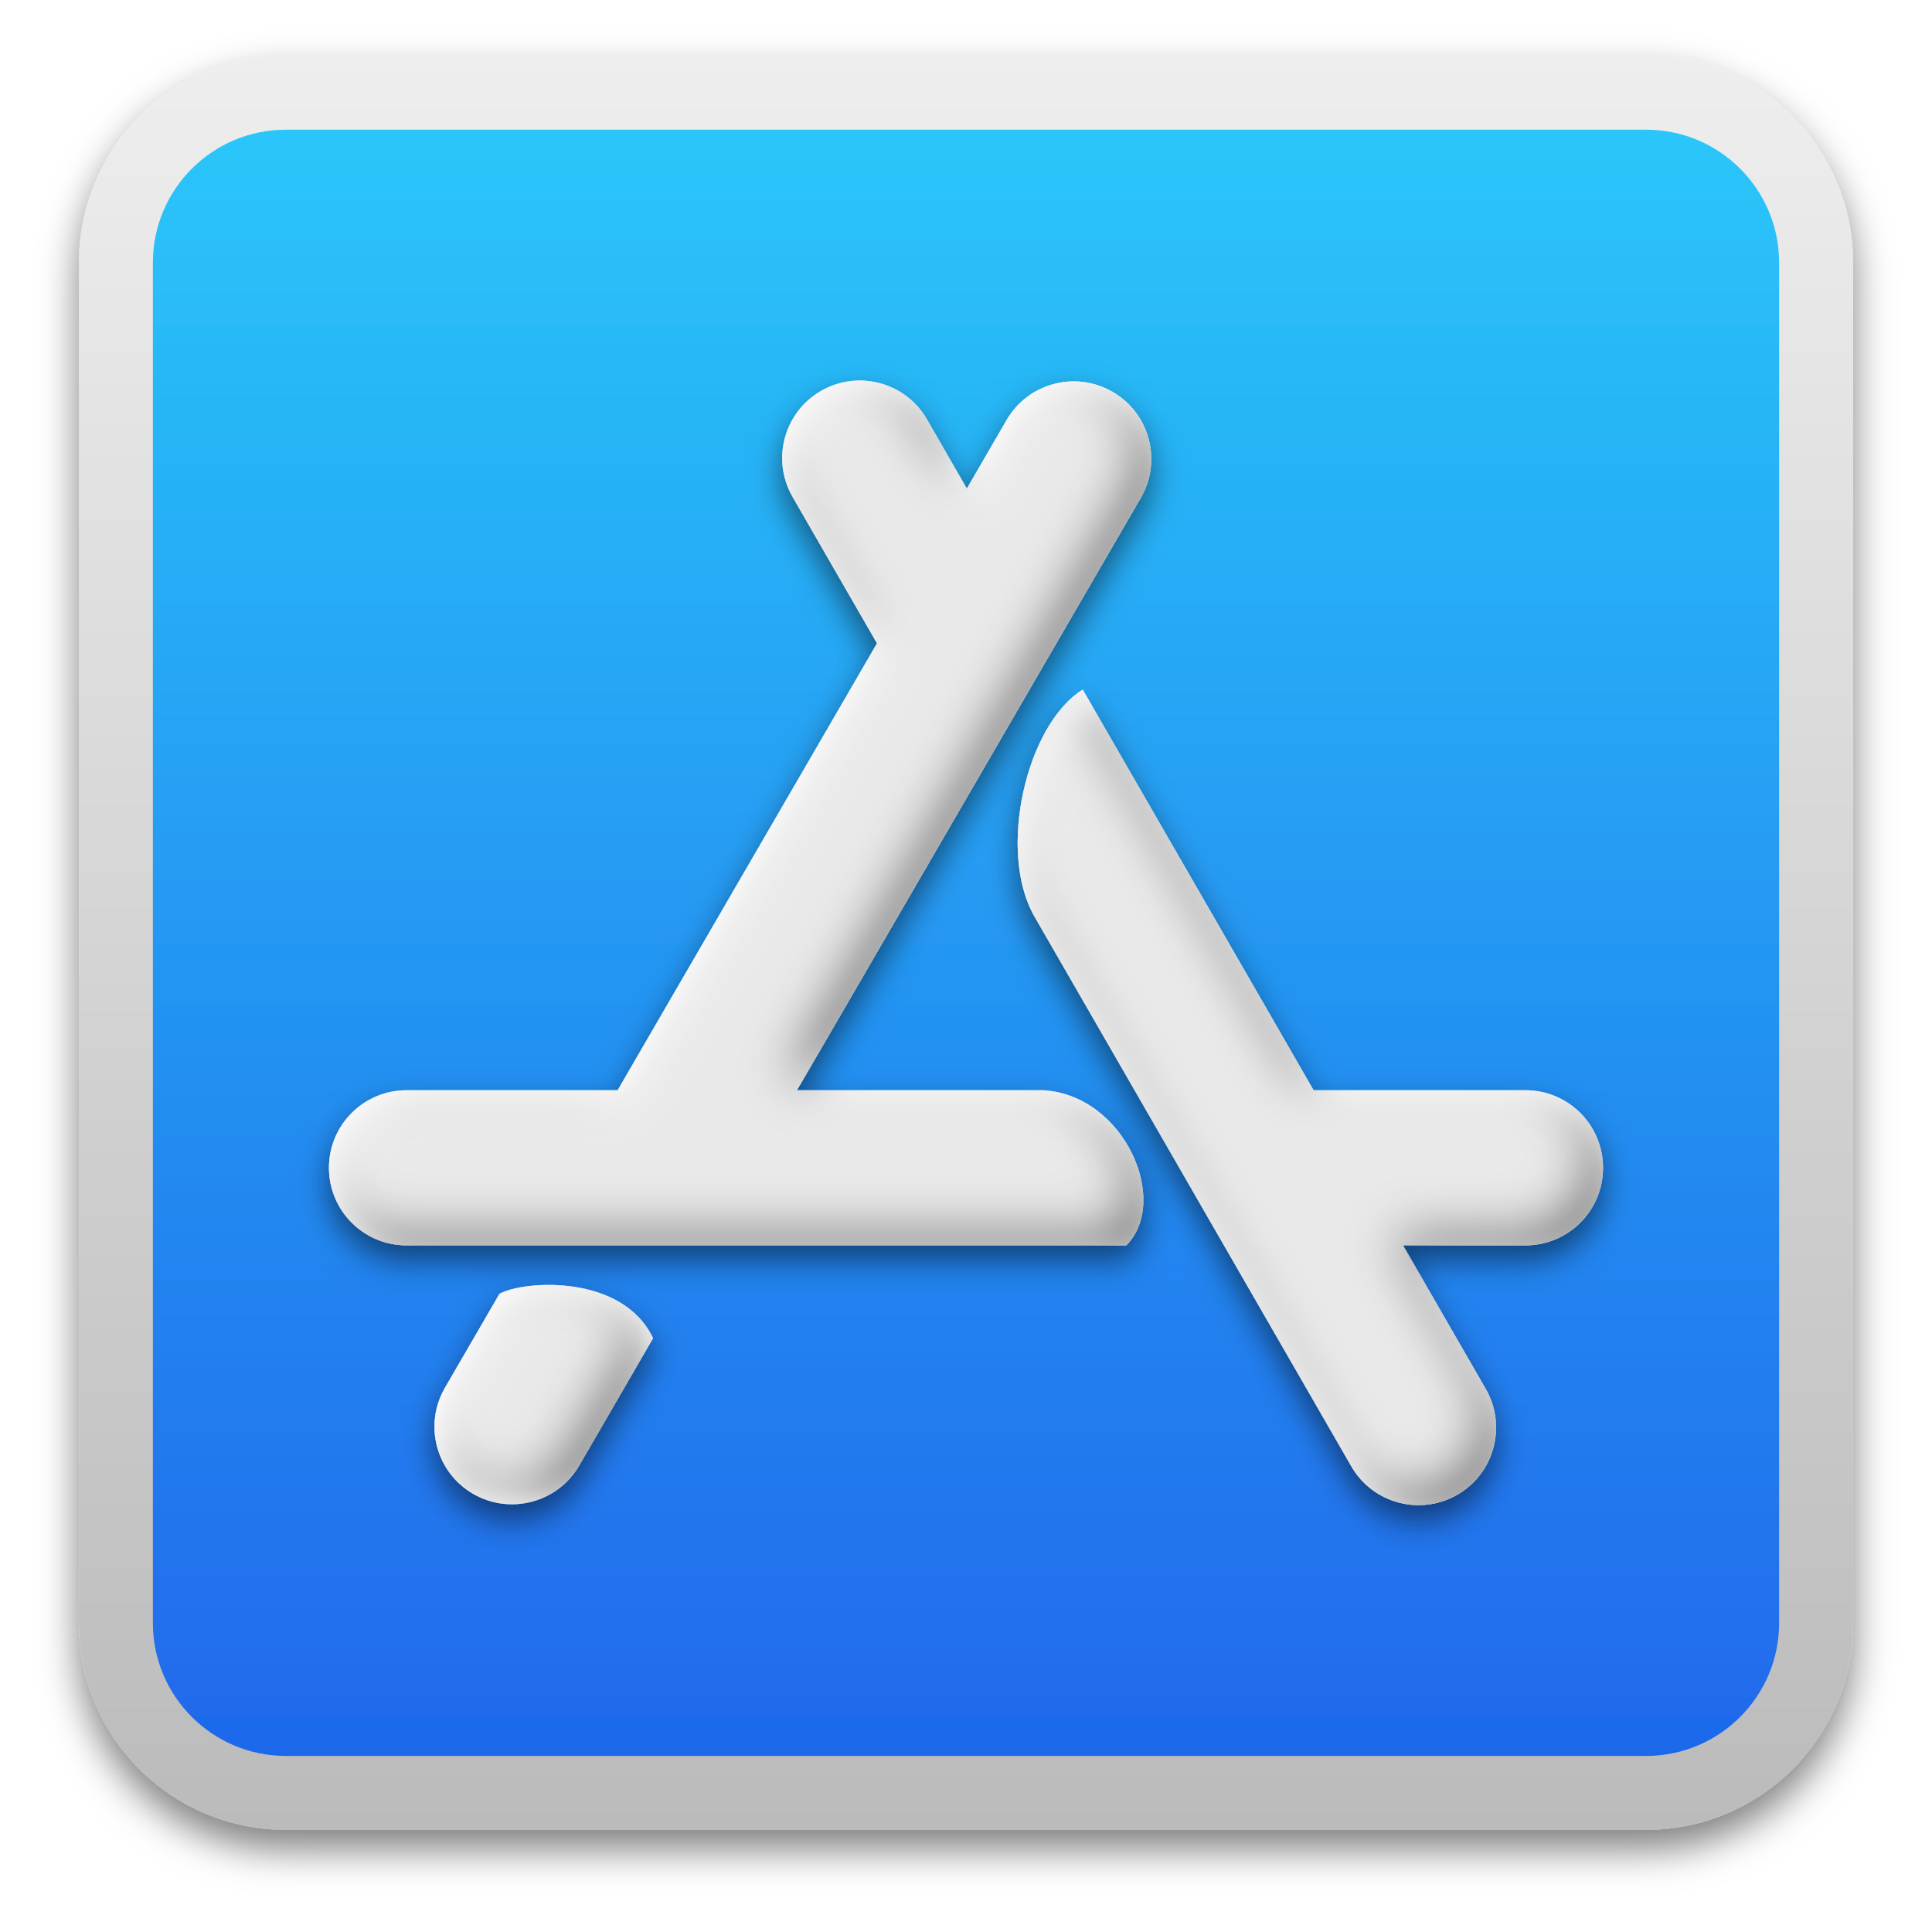
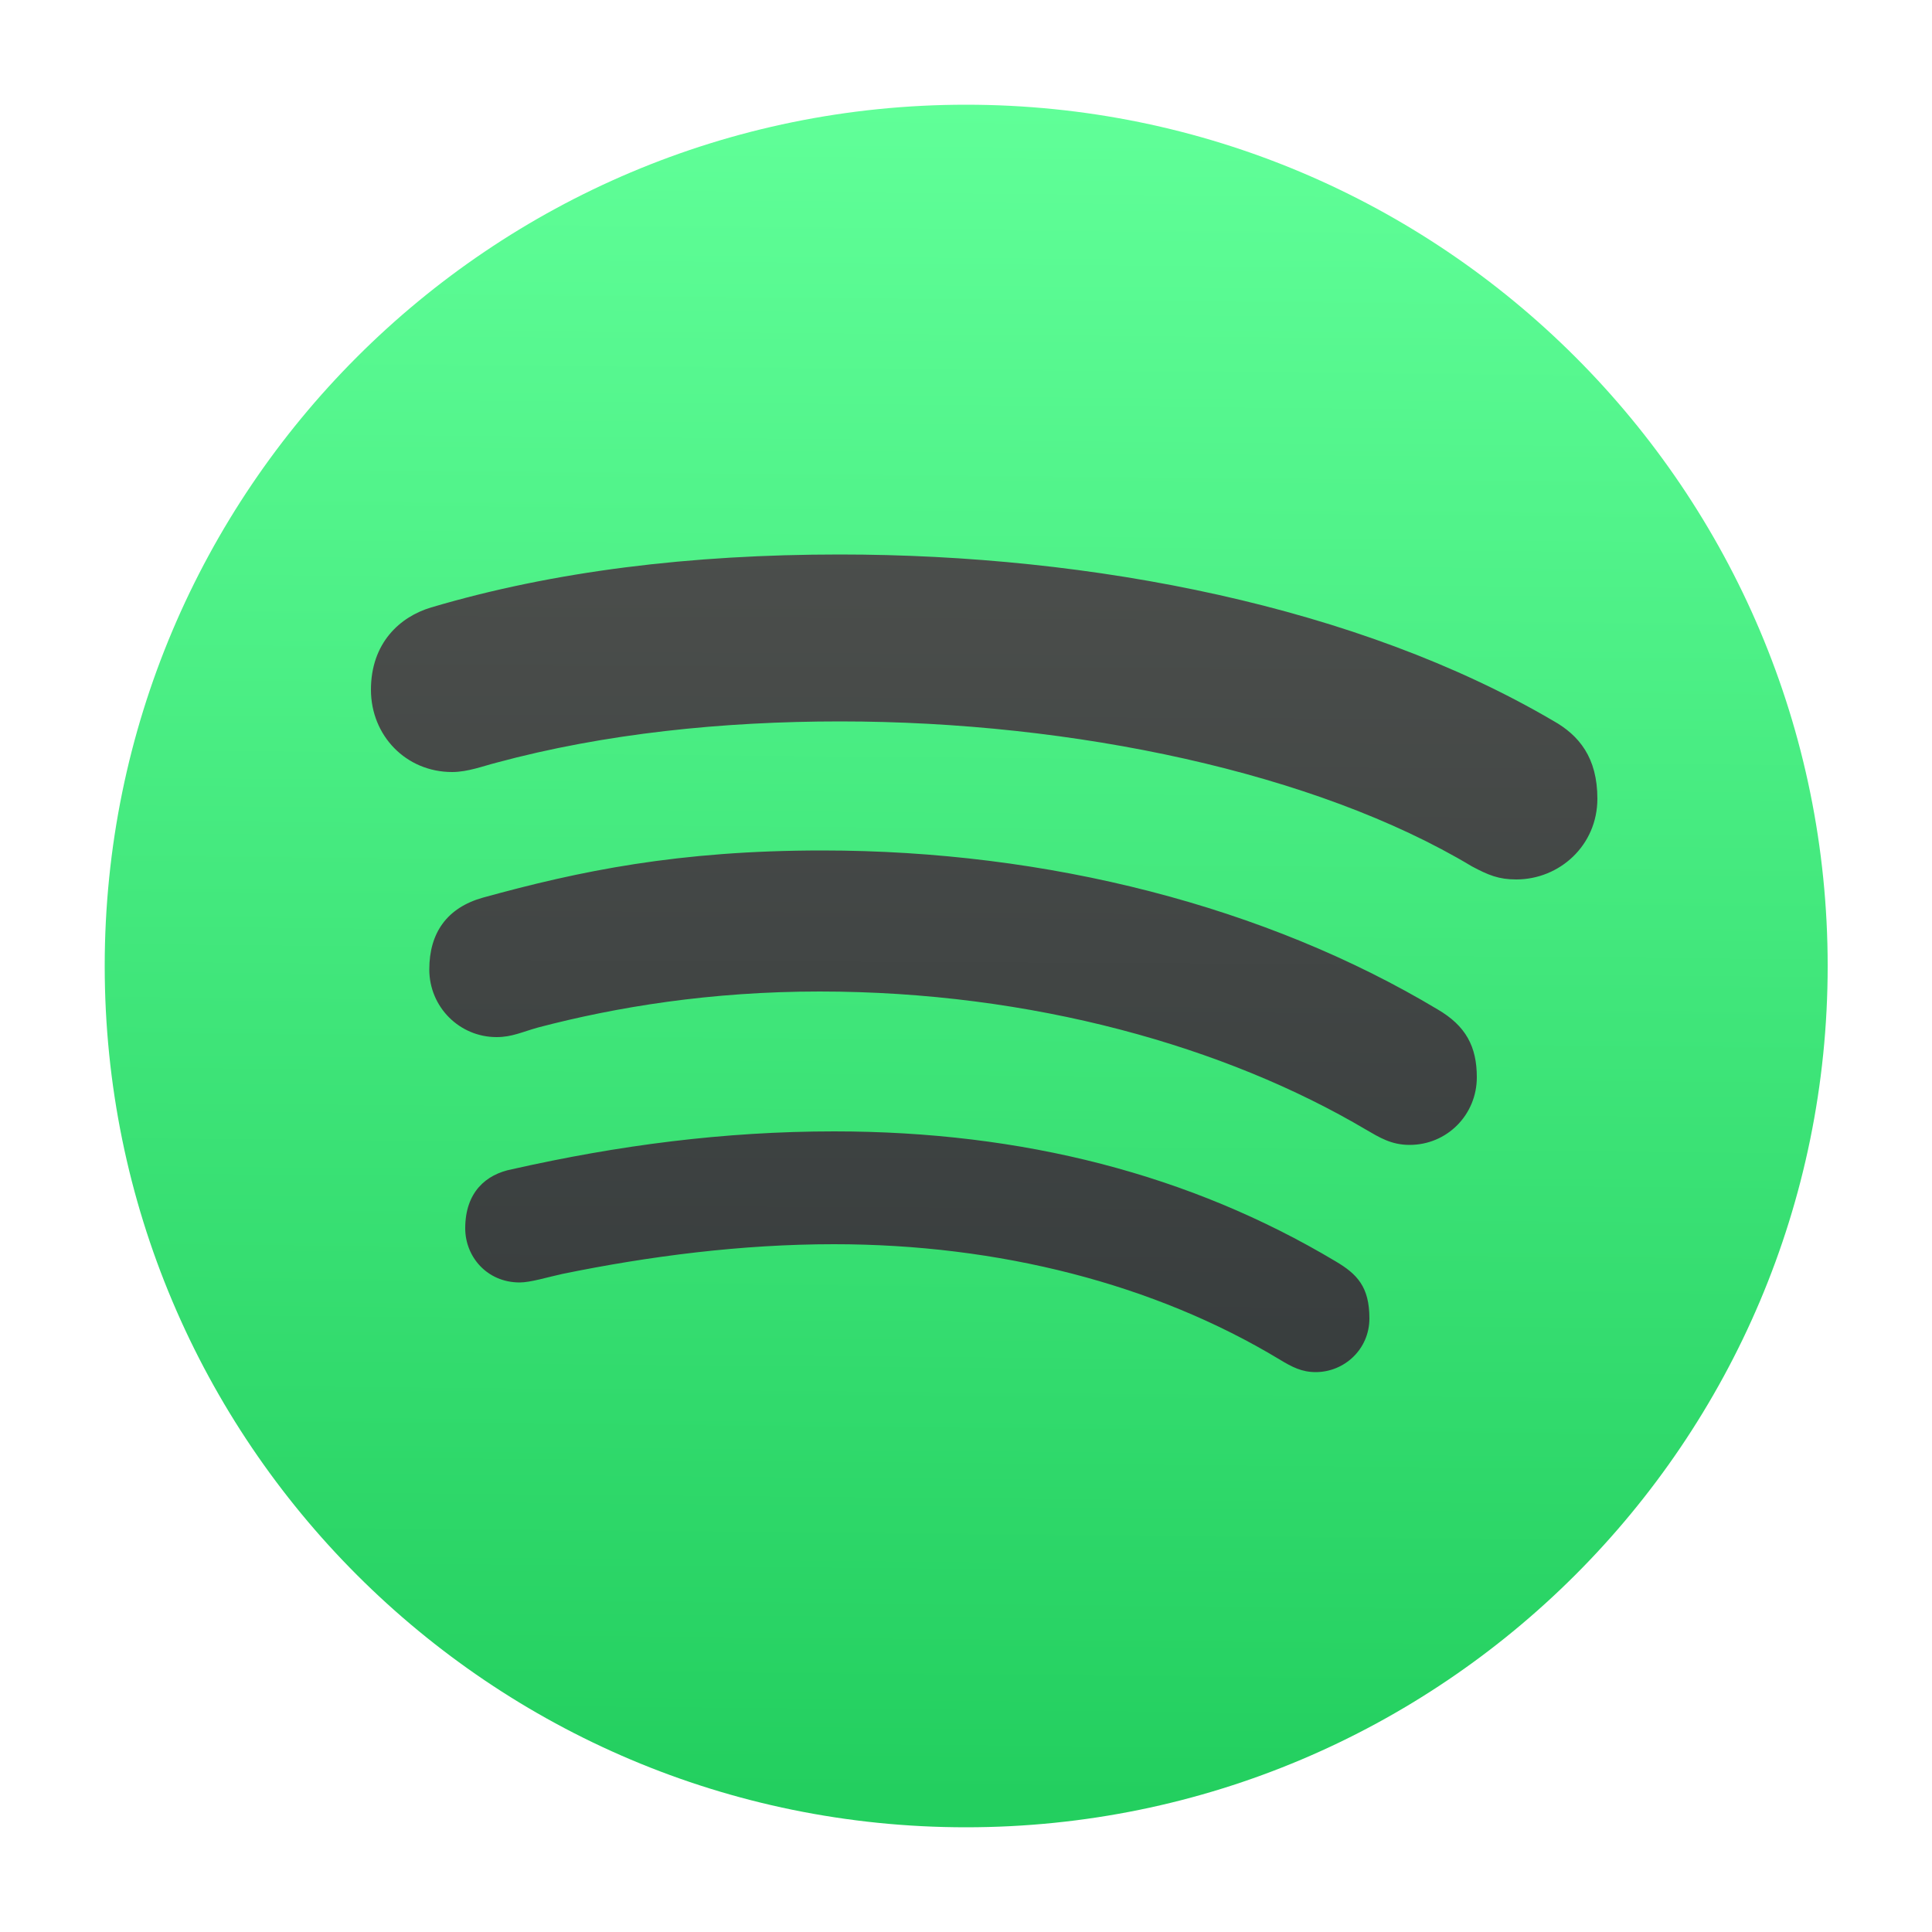
- <svg xmlns="http://www.w3.org/2000/svg" viewBox="0 0 500 500">
-   <g filter="url(#defapp-filter-1)">
-     <path fill="url(#defapp_1_)" stroke="url(#defapp_2_)" stroke-width="19.13" stroke-miterlimit="10" d="M470,420 c0,24.302-19.7,44-44,44H74c-24.301,0-44-19.698-44-44V68c0-24.299,19.699-44,44-44h352c24.3,0,44,19.701,44,44V420z" />
-   </g>
-   <g filter="url(#defapp-filter-2)">
-     <g fill="#e9e9e9" filter="url(#defapp-inset-shadow-2)">
-       <path filter="url(#defapp-inset-shadow-1)" d="M394.792,282.16h-54.833l-59.752-103.674c-14.602,9.015-22.181,41.812-12.492,58.678l82.013,142.304 c5.532,9.601,17.801,12.896,27.403,7.363c9.597-5.531,12.896-17.803,7.361-27.401l-21.405-37.143h31.705 c11.082,0,20.063-8.984,20.063-20.064C414.855,291.144,405.874,282.16,394.792,282.16z" />
-       <path filter="url(#defapp-inset-shadow-1)" d="M270.064,282.16h-63.821l88.983-153.318c5.561-9.581,2.3-21.862-7.28-27.422 c-9.586-5.565-21.867-2.3-27.427,7.281l-10.302,17.751l-10.326-17.918c-5.531-9.599-17.802-12.896-27.401-7.365 c-9.603,5.533-12.898,17.804-7.365,27.403l21.856,37.917L159.849,282.16h-54.64c-11.08,0-20.063,8.983-20.063,20.062 c0,11.08,8.983,20.064,20.063,20.064h186.256C302.833,310.917,291.132,283.497,270.064,282.16z" />
-       <path filter="url(#defapp-inset-shadow-1)" d="M129.271,334.846l-14.111,24.312c-5.561,9.585-2.3,21.862,7.283,27.427 c9.583,5.559,21.863,2.301,27.425-7.284l19.139-32.978C161.052,329.645,135.612,331.354,129.271,334.846z" />
-     </g>
-   </g>
-   <defs>
-     <linearGradient id="defapp_1_" gradientUnits="userSpaceOnUse" x1="250" y1="24" x2="250" y2="464">
-       <stop offset="0" style="stop-color:#2AC8FA" />
-       <stop offset="1" style="stop-color:#1F66EB" />
-     </linearGradient>
-     <linearGradient id="defapp_2_" gradientUnits="userSpaceOnUse" x1="250" y1="14.435" x2="250" y2="473.566">
-       <stop offset="0" style="stop-color:#eee" />
-       <stop offset="1" style="stop-color:#bbb" />
-     </linearGradient>
-     <filter filterUnits="objectBoundingBox" id="defapp-filter-1">
-       <feOffset dx="0" dy="5" in="SourceAlpha" result="defappShadowOffsetOuter1" />
-       <feGaussianBlur stdDeviation="5" in="defappShadowOffsetOuter1" result="defappShadowBlurOuter1" />
-       <feColorMatrix values="0 0 0 0 0   0 0 0 0 0   0 0 0 0 0  0 0 0 0.5 0" type="matrix" in="defappShadowBlurOuter1" result="defappShadowMatrixOuter1" />
-       <feMerge>
-         <feMergeNode in="defappShadowMatrixOuter1" />
-         <feMergeNode in="SourceGraphic" />
-       </feMerge>
-     </filter>
-     <filter filterUnits="objectBoundingBox" id="defapp-filter-2">
-       <feOffset dx="0" dy="4" in="SourceAlpha" result="defappShadowOffsetOuter2" />
-       <feGaussianBlur stdDeviation="4" in="defappShadowOffsetOuter2" result="defappShadowBlurOuter2" />
-       <feColorMatrix values="0 0 0 0 0   0 0 0 0 0   0 0 0 0 0  0 0 0 0.5 0" type="matrix" in="defappShadowBlurOuter2" result="defappShadowMatrixOuter2" />
-       <feMerge>
-         <feMergeNode in="defappShadowMatrixOuter2" />
-         <feMergeNode in="SourceGraphic" />
-       </feMerge>
-     </filter>
-     <filter id="defapp-inset-shadow-1">
-       <feComponentTransfer in="SourceAlpha">
-         <feFuncA type="table" tableValues="1 0" />
-       </feComponentTransfer>
-       <feGaussianBlur stdDeviation="7" />
-       <feOffset dx="-3" dy="-3" result="offsetblur" />
-       <feFlood flood-color="#444" result="color" />
-       <feComposite in2="offsetblur" operator="in" />
-       <feComposite in2="SourceAlpha" operator="in" />
-       <feMerge>
-         <feMergeNode in="SourceGraphic" />
-         <feMergeNode />
-       </feMerge>
-     </filter>
-     <filter id="defapp-inset-shadow-2">
-       <feComponentTransfer in="SourceAlpha">
-         <feFuncA type="table" tableValues="1 0" />
-       </feComponentTransfer>
-       <feGaussianBlur stdDeviation="5" />
-       <feOffset dx="3" dy="3" result="offsetblur" />
-       <feFlood flood-color="#fff" result="color" />
-       <feComposite in2="offsetblur" operator="in" />
-       <feComposite in2="SourceAlpha" operator="in" />
-       <feMerge>
-         <feMergeNode in="SourceGraphic" />
-         <feMergeNode />
-       </feMerge>
-     </filter>
-   </defs>
+ <svg xmlns="http://www.w3.org/2000/svg" version="1.1" id="Layer_1" x="0px" y="0px" viewBox="0 0 500 500" style="enable-background:new 0 0 500 500;" xml:space="preserve">
+   <style type="text/css">
+ 	.st0{fill:url(#SVGID_1_);}
+ 	.st1{fill:url(#SVGID_2_);}
+ </style>
+   <linearGradient id="SVGID_1_" gradientUnits="userSpaceOnUse" x1="277.33" y1="109.62" x2="279.417" y2="-334.997" gradientTransform="matrix(1 0 0 1 -28.3689 361.7189)">
+     <stop offset="0" style="stop-color:#2E3436" />
+     <stop offset="1" style="stop-color:#555753" />
+   </linearGradient>
+   <circle class="st0" cx="250" cy="250" r="219.7" />
+   <linearGradient id="SVGID_2_" gradientUnits="userSpaceOnUse" x1="276.465" y1="103.605" x2="280.44" y2="-334.422" gradientTransform="matrix(1 0 0 1 -28.3689 361.7189)">
+     <stop offset="0" style="stop-color:#23CF5F" />
+     <stop offset="1" style="stop-color:#60FF98" />
+   </linearGradient>
+   <path class="st1" d="M250,27.1C126.9,27.1,27.1,126.9,27.1,250S126.9,472.9,250,472.9S473,373.1,473,250S373.2,27.1,250,27.1   M217.3,143.5c65.5,0,134.3,13.5,184.6,43c6.8,3.8,11.5,9.6,11.5,20.2c0,12.1-9.8,20.9-21,20.9c-4.5,0-7.2-1.1-11.5-3.4  c-40.3-24.2-103-37.5-163.5-37.5c-30.2,0-60.9,3.1-89,10.7c-3.2,0.8-7.3,2.4-11.4,2.4c-11.9,0-21-9.4-21-21.3  c0-12.1,7.5-18.9,15.6-21.3C143.3,147.8,178.8,143.5,217.3,143.5 M212.8,220.1c58.3,0,114.8,14.5,159.2,41.1  c7.4,4.3,10.2,9.7,10.2,17.6c0,9.7-7.7,17.5-17.4,17.5c-4.8,0-7.9-2-11.2-3.9c-36.3-21.5-86.5-35.8-141.5-35.8  c-28.2,0-52.6,4-72.8,9.3c-4.3,1.2-6.8,2.5-10.8,2.5c-9.6,0-17.4-7.8-17.4-17.5c0-9.5,4.6-16,13.9-18.6  C150,225.4,175.6,220.1,212.8,220.1 M215.9,292.8c48.8,0,92.2,11.2,129.7,33.6c5.6,3.3,8.8,6.6,8.8,14.8c0,8-6.5,13.9-13.9,13.9  c-3.6,0-6.1-1.3-9.4-3.3c-32.3-19.5-72.6-29.8-115.3-29.8c-23.9,0-47.9,3.1-70.3,7.7c-3.7,0.8-8.2,2.2-11,2.2  c-8.5,0-14.1-6.7-14.1-14c0-9.4,5.4-14,12.1-15.3C160,296.4,187.4,292.8,215.9,292.8" />
</svg>
